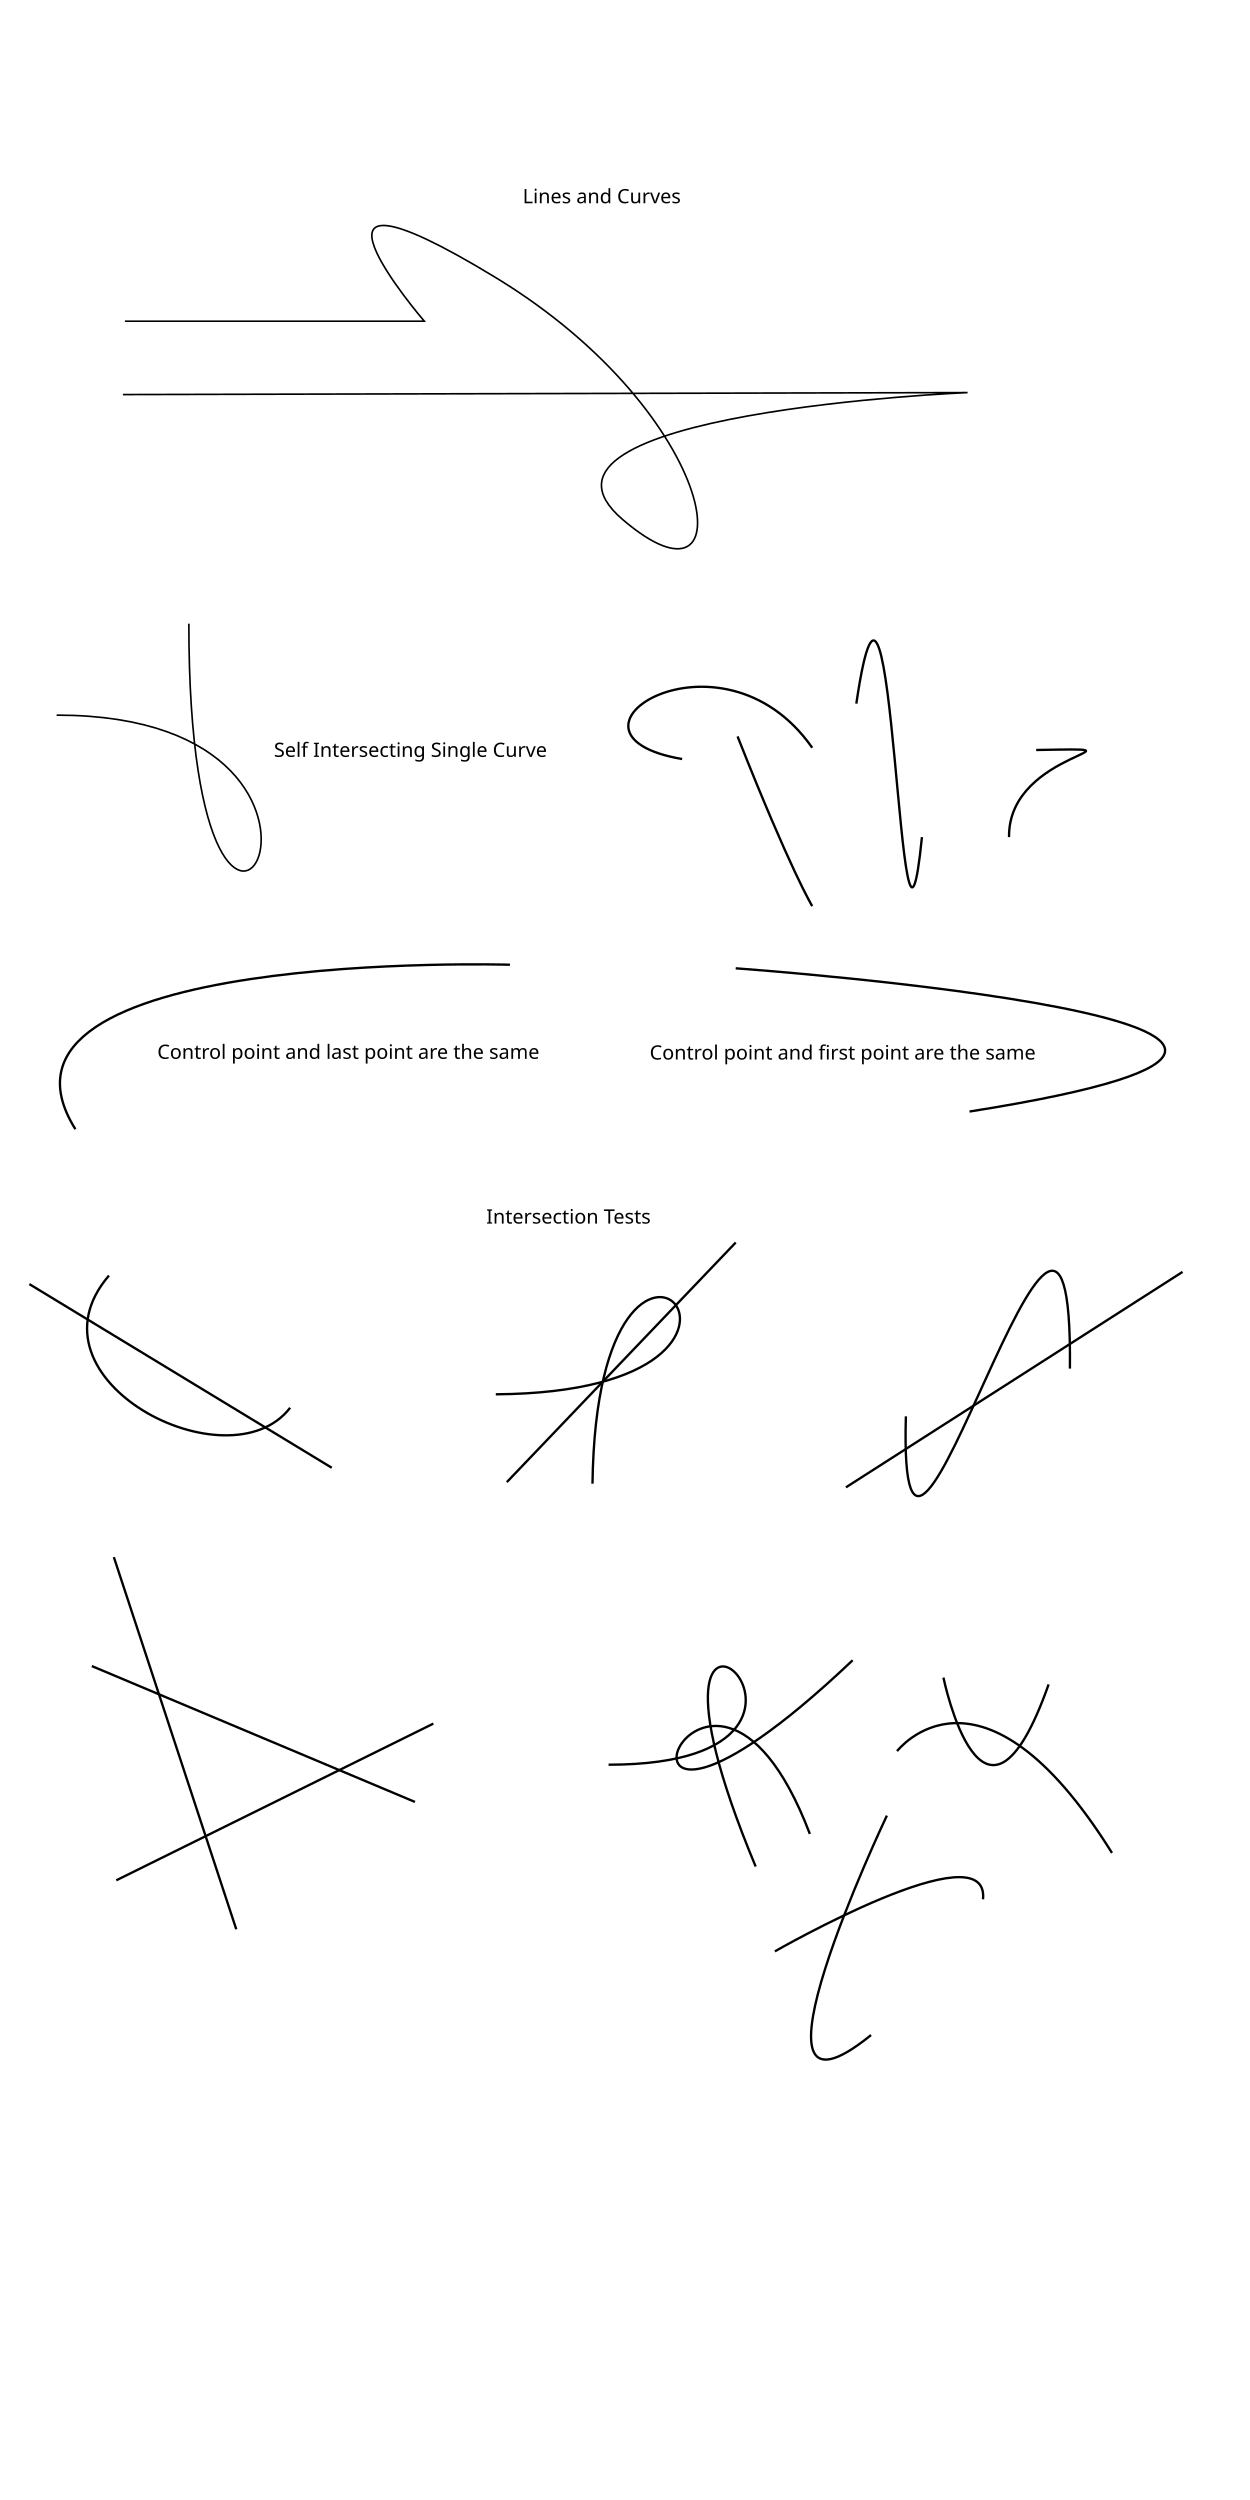
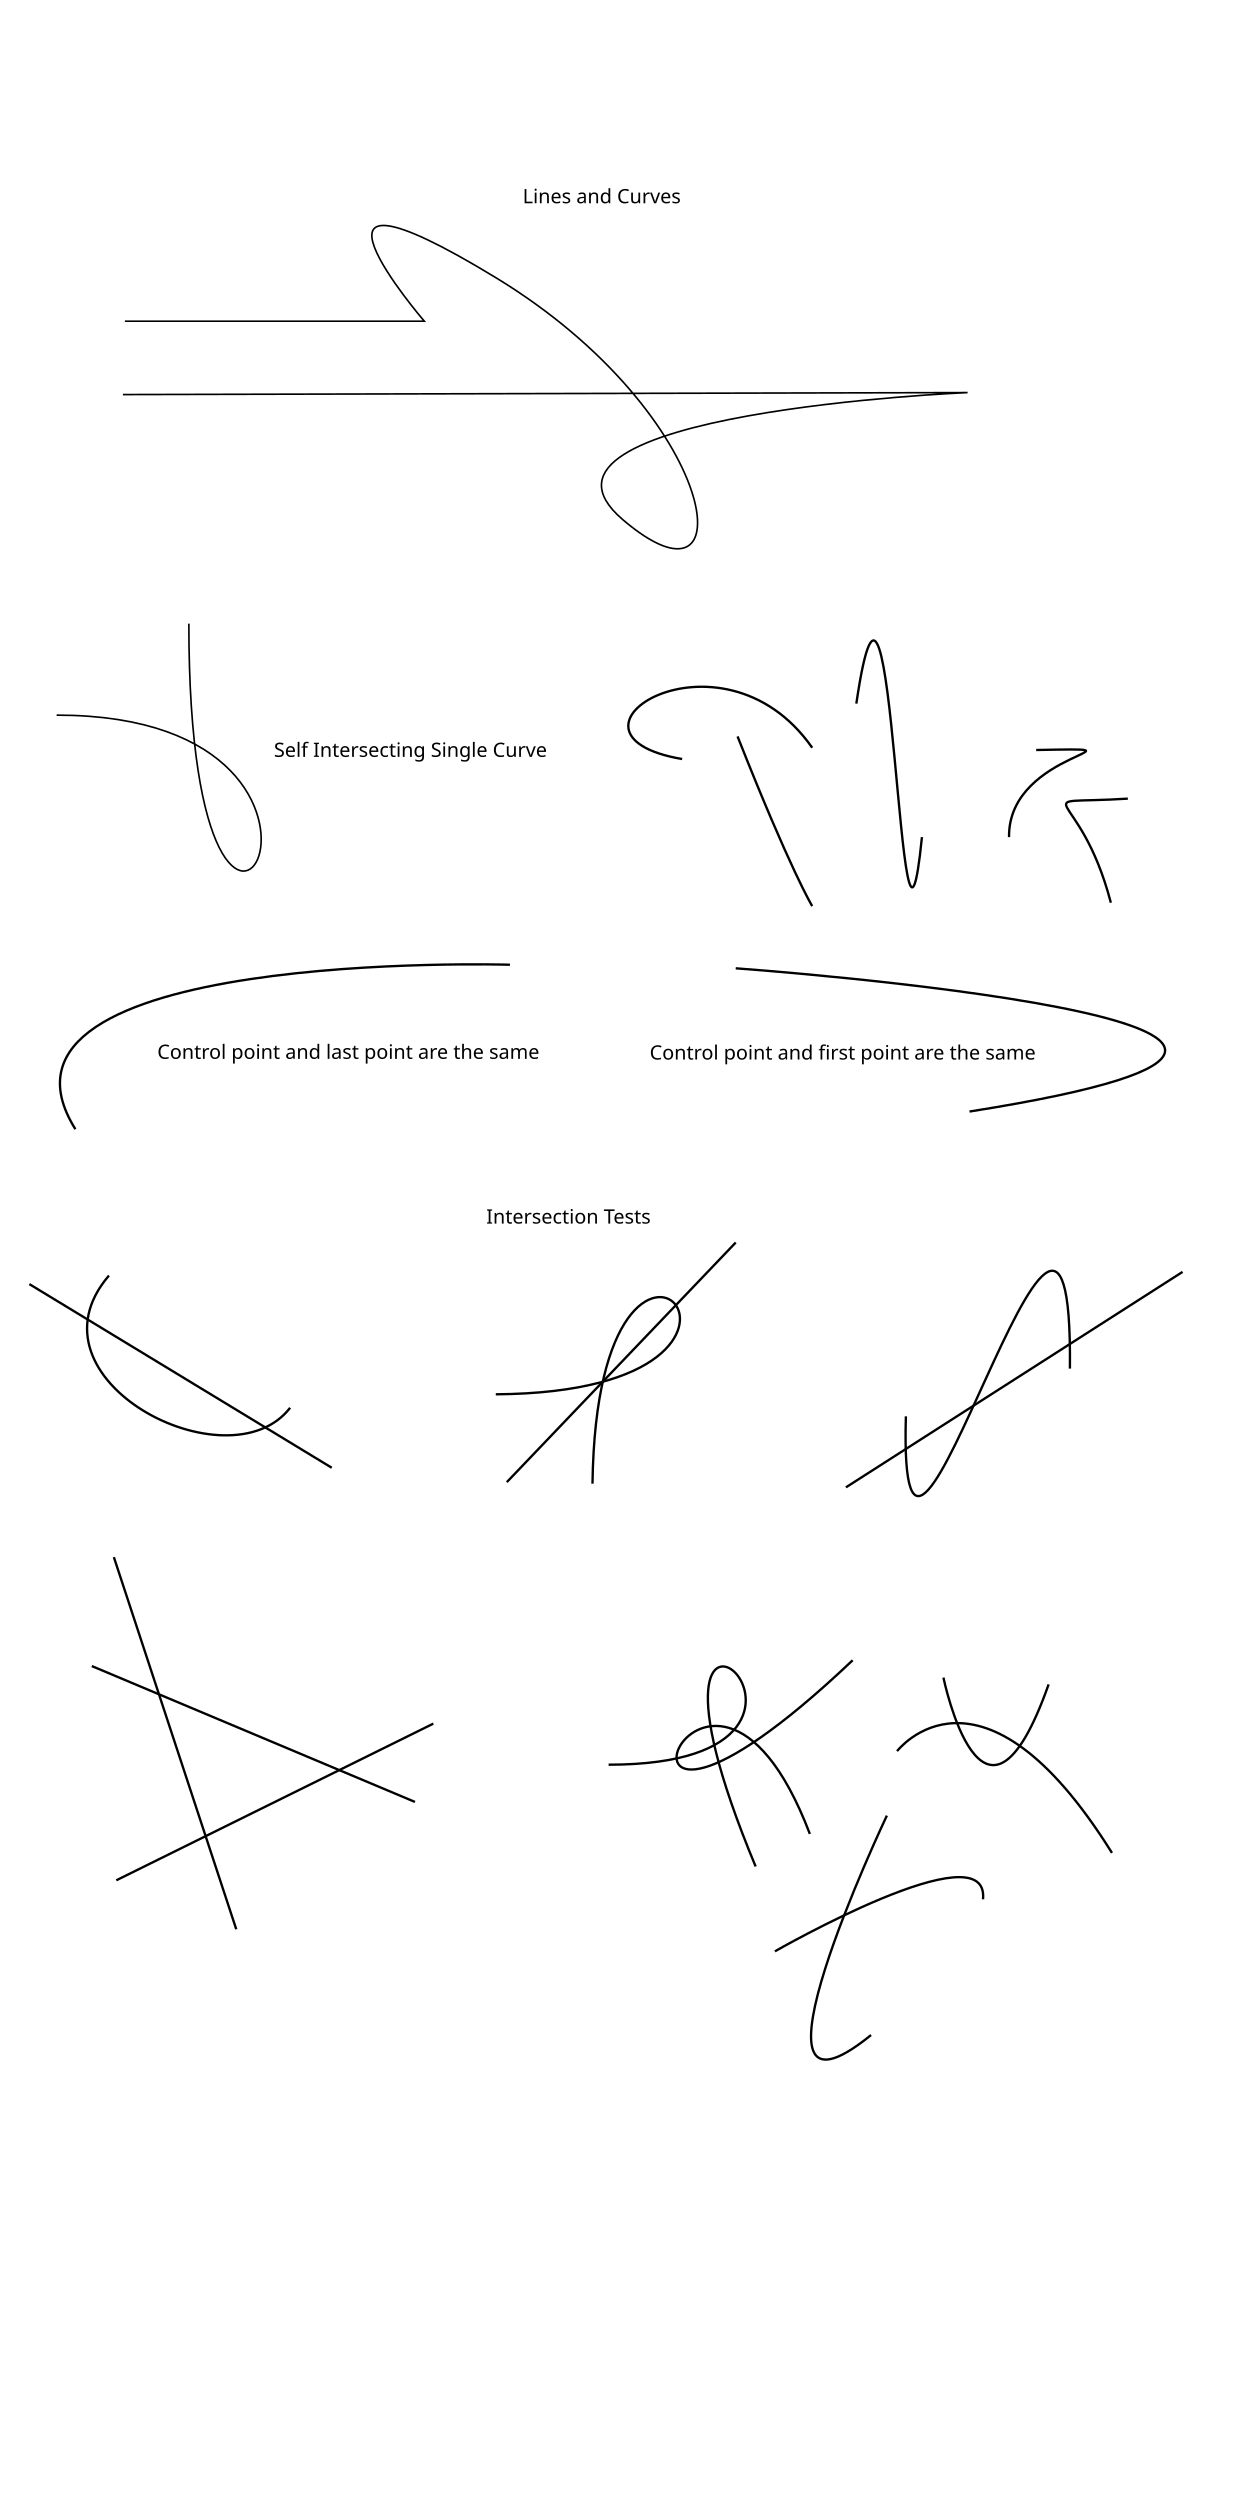
<svg xmlns="http://www.w3.org/2000/svg" width="200" height="400" viewBox="0 0 200 400" version="1.1" id="svg855">
  <defs id="defs849">
    <marker style="overflow:visible" id="DotM" refX="0" refY="0" orient="auto">
      <path transform="matrix(0.4,0,0,0.4,2.96,0.4)" style="fill:#000000;fill-opacity:1;fill-rule:evenodd;stroke:#000000;stroke-width:1pt;stroke-opacity:1" d="m -2.5,-1 c 0,2.76 -2.24,5 -5,5 -2.76,0 -5,-2.24 -5,-5 0,-2.76 2.24,-5 5,-5 2.76,0 5,2.24 5,5 z" id="path1488" />
    </marker>
  </defs>
  <g id="layer1">
    <text xml:space="preserve" style="font-size:3.175px;line-height:1.25;font-family:sans-serif;-inkscape-font-specification:'sans-serif, Normal';text-align:center;text-anchor:middle;stroke-width:0.265" x="98.344" y="32.517" id="text1420">
      <tspan id="tspan1418" x="98.344" y="32.517" style="stroke-width:0.265">Lines and Curves</tspan>
    </text>
    <path style="fill:none;stroke:#000000;stroke-width:0.265;stroke-linecap:butt;stroke-linejoin:miter;stroke-miterlimit:4;stroke-dasharray:none;stroke-opacity:1" d="m 19.986,51.392 h 47.903 c 0,0 -25.062,-29.186 11.421,-6.979 C 115.792,66.62 119.598,100.247 99.613,83.116 79.627,65.985 154.812,62.813 154.812,62.813 L 19.669,63.13" id="path1422" />
    <path style="fill:none;stroke:#000000;stroke-width:0.265px;stroke-linecap:butt;stroke-linejoin:miter;stroke-opacity:1" d="m 9.058,114.421 c 58.099,0 21.158,64.896 21.158,-14.638" id="path1712" />
    <text xml:space="preserve" style="font-size:3.175px;line-height:1.25;font-family:sans-serif;-inkscape-font-specification:'sans-serif, Normal';text-align:center;text-anchor:middle;stroke-width:0.265" x="67.74" y="121.099" id="text1420-2">
      <tspan id="tspan1418-9" x="67.74" y="121.099" style="stroke-width:0.265">Self Intersecting Single Curve</tspan>
    </text>
    <path style="fill:none;stroke:#000000;stroke-width:0.378;stroke-linecap:butt;stroke-linejoin:miter;stroke-opacity:1;stroke-miterlimit:4;stroke-dasharray:none" d="m 12.064,180.672 c -18.143,-28.946 69.526,-26.314 69.526,-26.314" id="path854" />
    <text xml:space="preserve" style="font-size:3.175px;line-height:1.25;font-family:sans-serif;-inkscape-font-specification:'sans-serif, Normal';text-align:center;text-anchor:middle;stroke-width:0.265" x="57.804" y="169.414" id="text1420-2-2">
      <tspan id="tspan1418-9-3" x="57.804" y="169.414" style="stroke-width:0.265">Control point and last point are the same</tspan>
    </text>
    <path style="fill:none;stroke:#000000;stroke-width:0.378;stroke-linecap:butt;stroke-linejoin:miter;stroke-opacity:1;stroke-miterlimit:4;stroke-dasharray:none" d="m 117.715,154.929 c 0,0 125.354,9.01 37.41,22.916" id="path880" />
    <text xml:space="preserve" style="font-size:3.175px;line-height:1.25;font-family:sans-serif;-inkscape-font-specification:'sans-serif, Normal';text-align:center;text-anchor:middle;stroke-width:0.265" x="136.898" y="169.526" id="text1420-2-2-8">
      <tspan id="tspan1418-9-3-4" x="136.898" y="169.526" style="stroke-width:0.265">Control point and first point are the same</tspan>
    </text>
    <path style="fill:none;stroke:#000000;stroke-width:0.378;stroke-linecap:butt;stroke-linejoin:miter;stroke-opacity:1;stroke-miterlimit:4;stroke-dasharray:none" d="m 17.432,204.091 c -14.298,16.649 19.195,33.885 28.988,21.153" id="path908" />
    <path style="fill:none;stroke:#000000;stroke-width:0.378;stroke-linecap:butt;stroke-linejoin:miter;stroke-opacity:1;stroke-miterlimit:4;stroke-dasharray:none" d="M 4.701,205.462 53.079,234.842" id="path910" />
    <path style="fill:none;stroke:#000000;stroke-width:0.378;stroke-linecap:butt;stroke-linejoin:miter;stroke-opacity:1;stroke-miterlimit:4;stroke-dasharray:none" d="m 144.94,226.616 c -1.371,48.966 26.833,-62.677 26.246,-7.639" id="path912" />
    <path style="fill:none;stroke:#000000;stroke-width:0.378;stroke-linecap:butt;stroke-linejoin:miter;stroke-opacity:1;stroke-miterlimit:4;stroke-dasharray:none" d="m 135.343,237.976 53.863,-34.472" id="path914" />
    <path style="fill:none;stroke:#000000;stroke-width:0.378;stroke-linecap:butt;stroke-linejoin:miter;stroke-opacity:1;stroke-miterlimit:4;stroke-dasharray:none" d="m 79.325,223.09 c 55.038,-0.392 16.257,-42.894 15.473,14.298" id="path916" />
    <path style="fill:none;stroke:#000000;stroke-width:0.378;stroke-linecap:butt;stroke-linejoin:miter;stroke-miterlimit:4;stroke-dasharray:none;stroke-opacity:1" d="M 81.088,237.143 117.715,198.803" id="path918" />
    <text xml:space="preserve" style="font-size:3.175px;line-height:1.25;font-family:sans-serif;-inkscape-font-specification:'sans-serif, Normal';text-align:center;text-anchor:middle;stroke-width:0.265" x="93.024" y="195.772" id="text1420-2-2-4">
      <tspan id="tspan1418-9-3-7" x="93.024" y="195.772" style="stroke-width:0.265">Intersection Tests</tspan>
    </text>
    <path style="fill:none;stroke:#000000;stroke-width:0.378;stroke-linecap:butt;stroke-linejoin:miter;stroke-opacity:1;stroke-miterlimit:4;stroke-dasharray:none" d="m 14.69,266.572 51.708,21.741" id="path944" />
    <path style="fill:none;stroke:#000000;stroke-width:0.378;stroke-linecap:butt;stroke-linejoin:miter;stroke-opacity:1;stroke-miterlimit:4;stroke-dasharray:none" d="m 18.607,300.848 50.729,-25.071" id="path946" />
    <path style="fill:none;stroke:#000000;stroke-width:0.378;stroke-linecap:butt;stroke-linejoin:miter;stroke-opacity:1;stroke-miterlimit:4;stroke-dasharray:none" d="m 18.215,249.14 19.586,59.543" id="path948" />
    <path style="fill:none;stroke:#000000;stroke-width:0.378;stroke-linecap:butt;stroke-linejoin:miter;stroke-opacity:1;stroke-miterlimit:4;stroke-dasharray:none" d="m 97.375,282.352 c 48.145,0 -1.81,-44.525 23.529,16.29" id="path869" />
    <path style="fill:none;stroke:#000000;stroke-width:0.378;stroke-linecap:butt;stroke-linejoin:miter;stroke-opacity:1;stroke-miterlimit:4;stroke-dasharray:none" d="m 129.577,293.427 c -17.135,-44.992 -40.965,17.538 6.848,-27.786" id="path869-6" />
    <path style="fill:none;stroke:#000000;stroke-width:0.378;stroke-linecap:butt;stroke-linejoin:miter;stroke-opacity:1;stroke-miterlimit:4;stroke-dasharray:none" d="m 167.782,269.501 c -10.498,29.683 -16.833,-1.086 -16.833,-1.086" id="path891" />
    <path style="fill:none;stroke:#000000;stroke-width:0.378;stroke-linecap:butt;stroke-linejoin:miter;stroke-opacity:1;stroke-miterlimit:4;stroke-dasharray:none" d="M 177.918,296.47 C 156.923,262.805 143.529,280.18 143.529,280.18" id="path893" />
    <path style="fill:none;stroke:#000000;stroke-width:0.378;stroke-linecap:butt;stroke-linejoin:miter;stroke-opacity:1;stroke-miterlimit:4;stroke-dasharray:none" d="m 123.981,312.216 c 0,0 34.389,-19.728 33.303,-8.326" id="path895" />
    <path style="fill:none;stroke:#000000;stroke-width:0.378;stroke-linecap:butt;stroke-linejoin:miter;stroke-opacity:1;stroke-miterlimit:4;stroke-dasharray:none" d="m 141.9,290.497 c 0,0 -25.52,53.755 -2.534,35.113" id="path897" />
    <path style="fill:none;stroke:#000000;stroke-width:0.378;stroke-linecap:butt;stroke-linejoin:miter;stroke-opacity:1;stroke-miterlimit:4;stroke-dasharray:none" d="m 129.954,119.638 c -14.661,-20.995 -43.982,-2.172 -20.814,1.81" id="path899" />
    <path style="fill:none;stroke:#000000;stroke-width:0.378;stroke-linecap:butt;stroke-linejoin:miter;stroke-opacity:1;stroke-miterlimit:4;stroke-dasharray:none" d="m 118.009,117.828 c 8.507,21.538 11.946,27.149 11.946,27.149" id="path901" />
    <path style="fill:none;stroke:#000000;stroke-width:0.378;stroke-linecap:butt;stroke-linejoin:miter;stroke-opacity:1;stroke-miterlimit:4;stroke-dasharray:none" d="m 137.013,112.579 c 5.973,-40.724 6.878,57.194 10.498,21.357" id="path903" />
    <path style="fill:none;stroke:#000000;stroke-width:0.378;stroke-linecap:butt;stroke-linejoin:miter;stroke-opacity:1;stroke-miterlimit:4;stroke-dasharray:none" d="m 165.791,120 c 20.271,-0.362 -4.525,-0.181 -4.344,13.937" id="path905" />
+     <path style="fill:none;stroke:#000000;stroke-width:0.378;stroke-linecap:butt;stroke-linejoin:miter;stroke-opacity:1;stroke-miterlimit:4;stroke-dasharray:none" d="m 180.452,127.782 c -17.195,1.086 -7.783,-2.715 -2.715,16.652" id="path909" />
  </g>
</svg>
